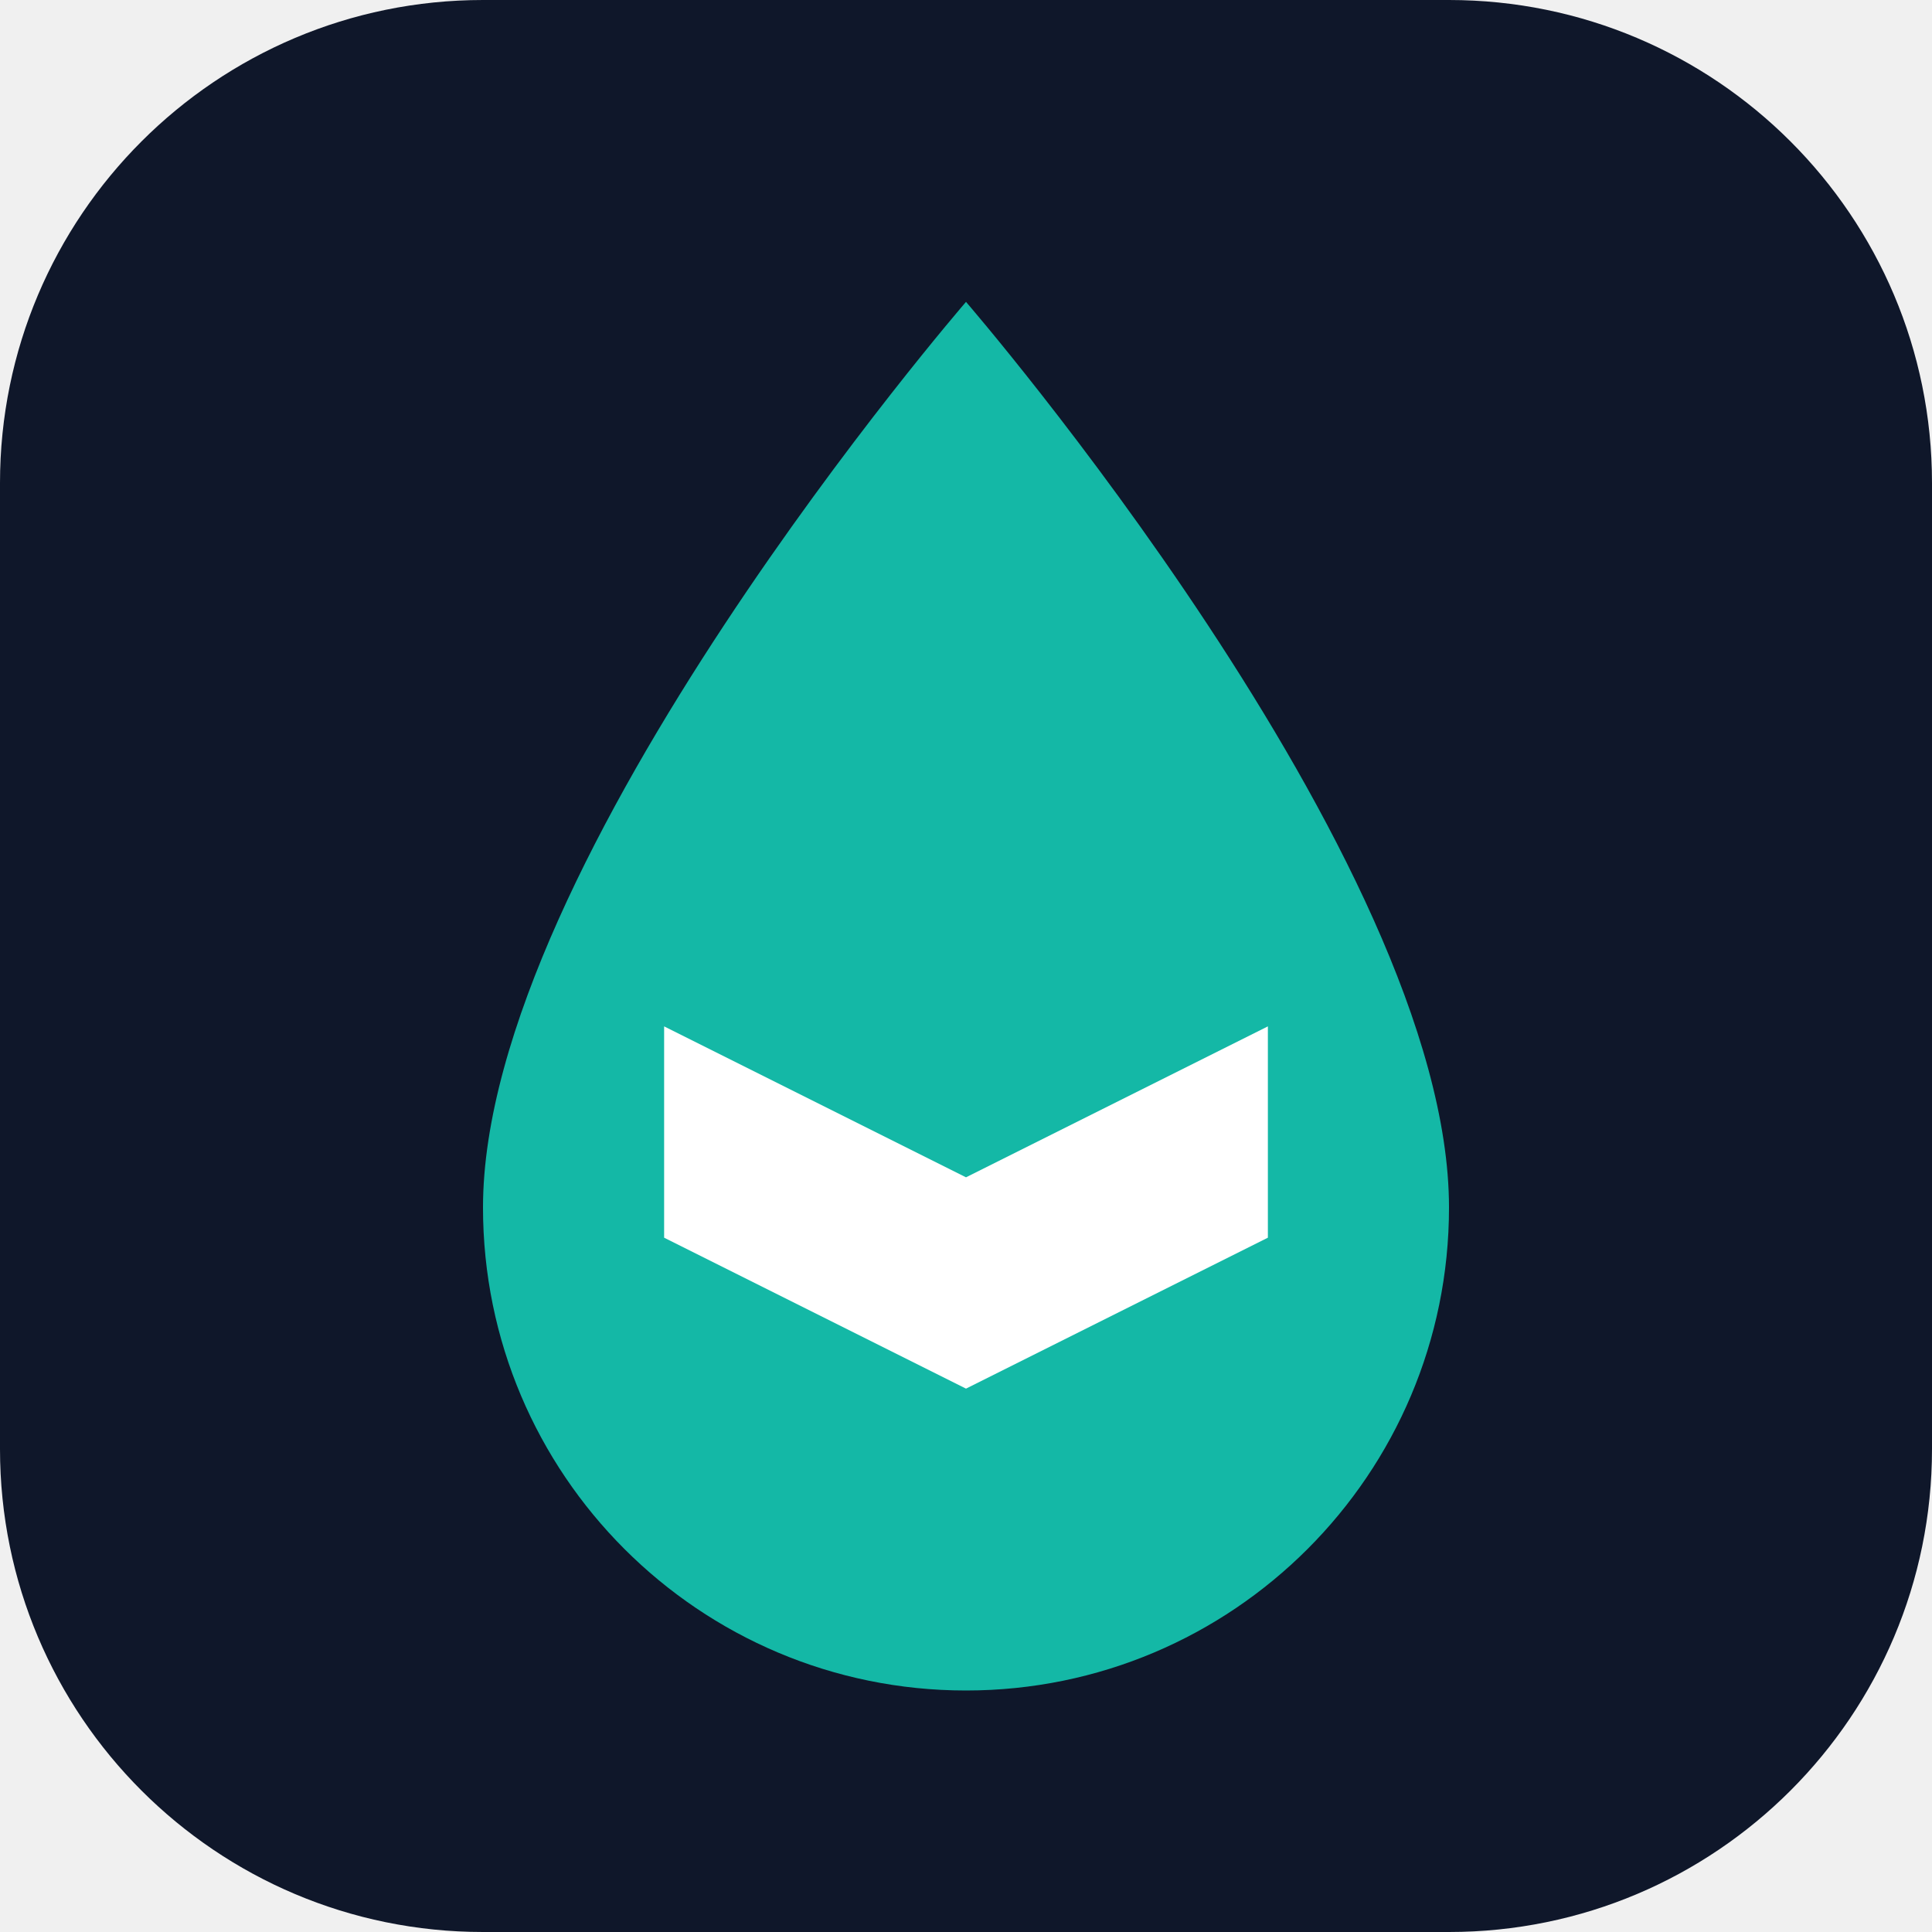
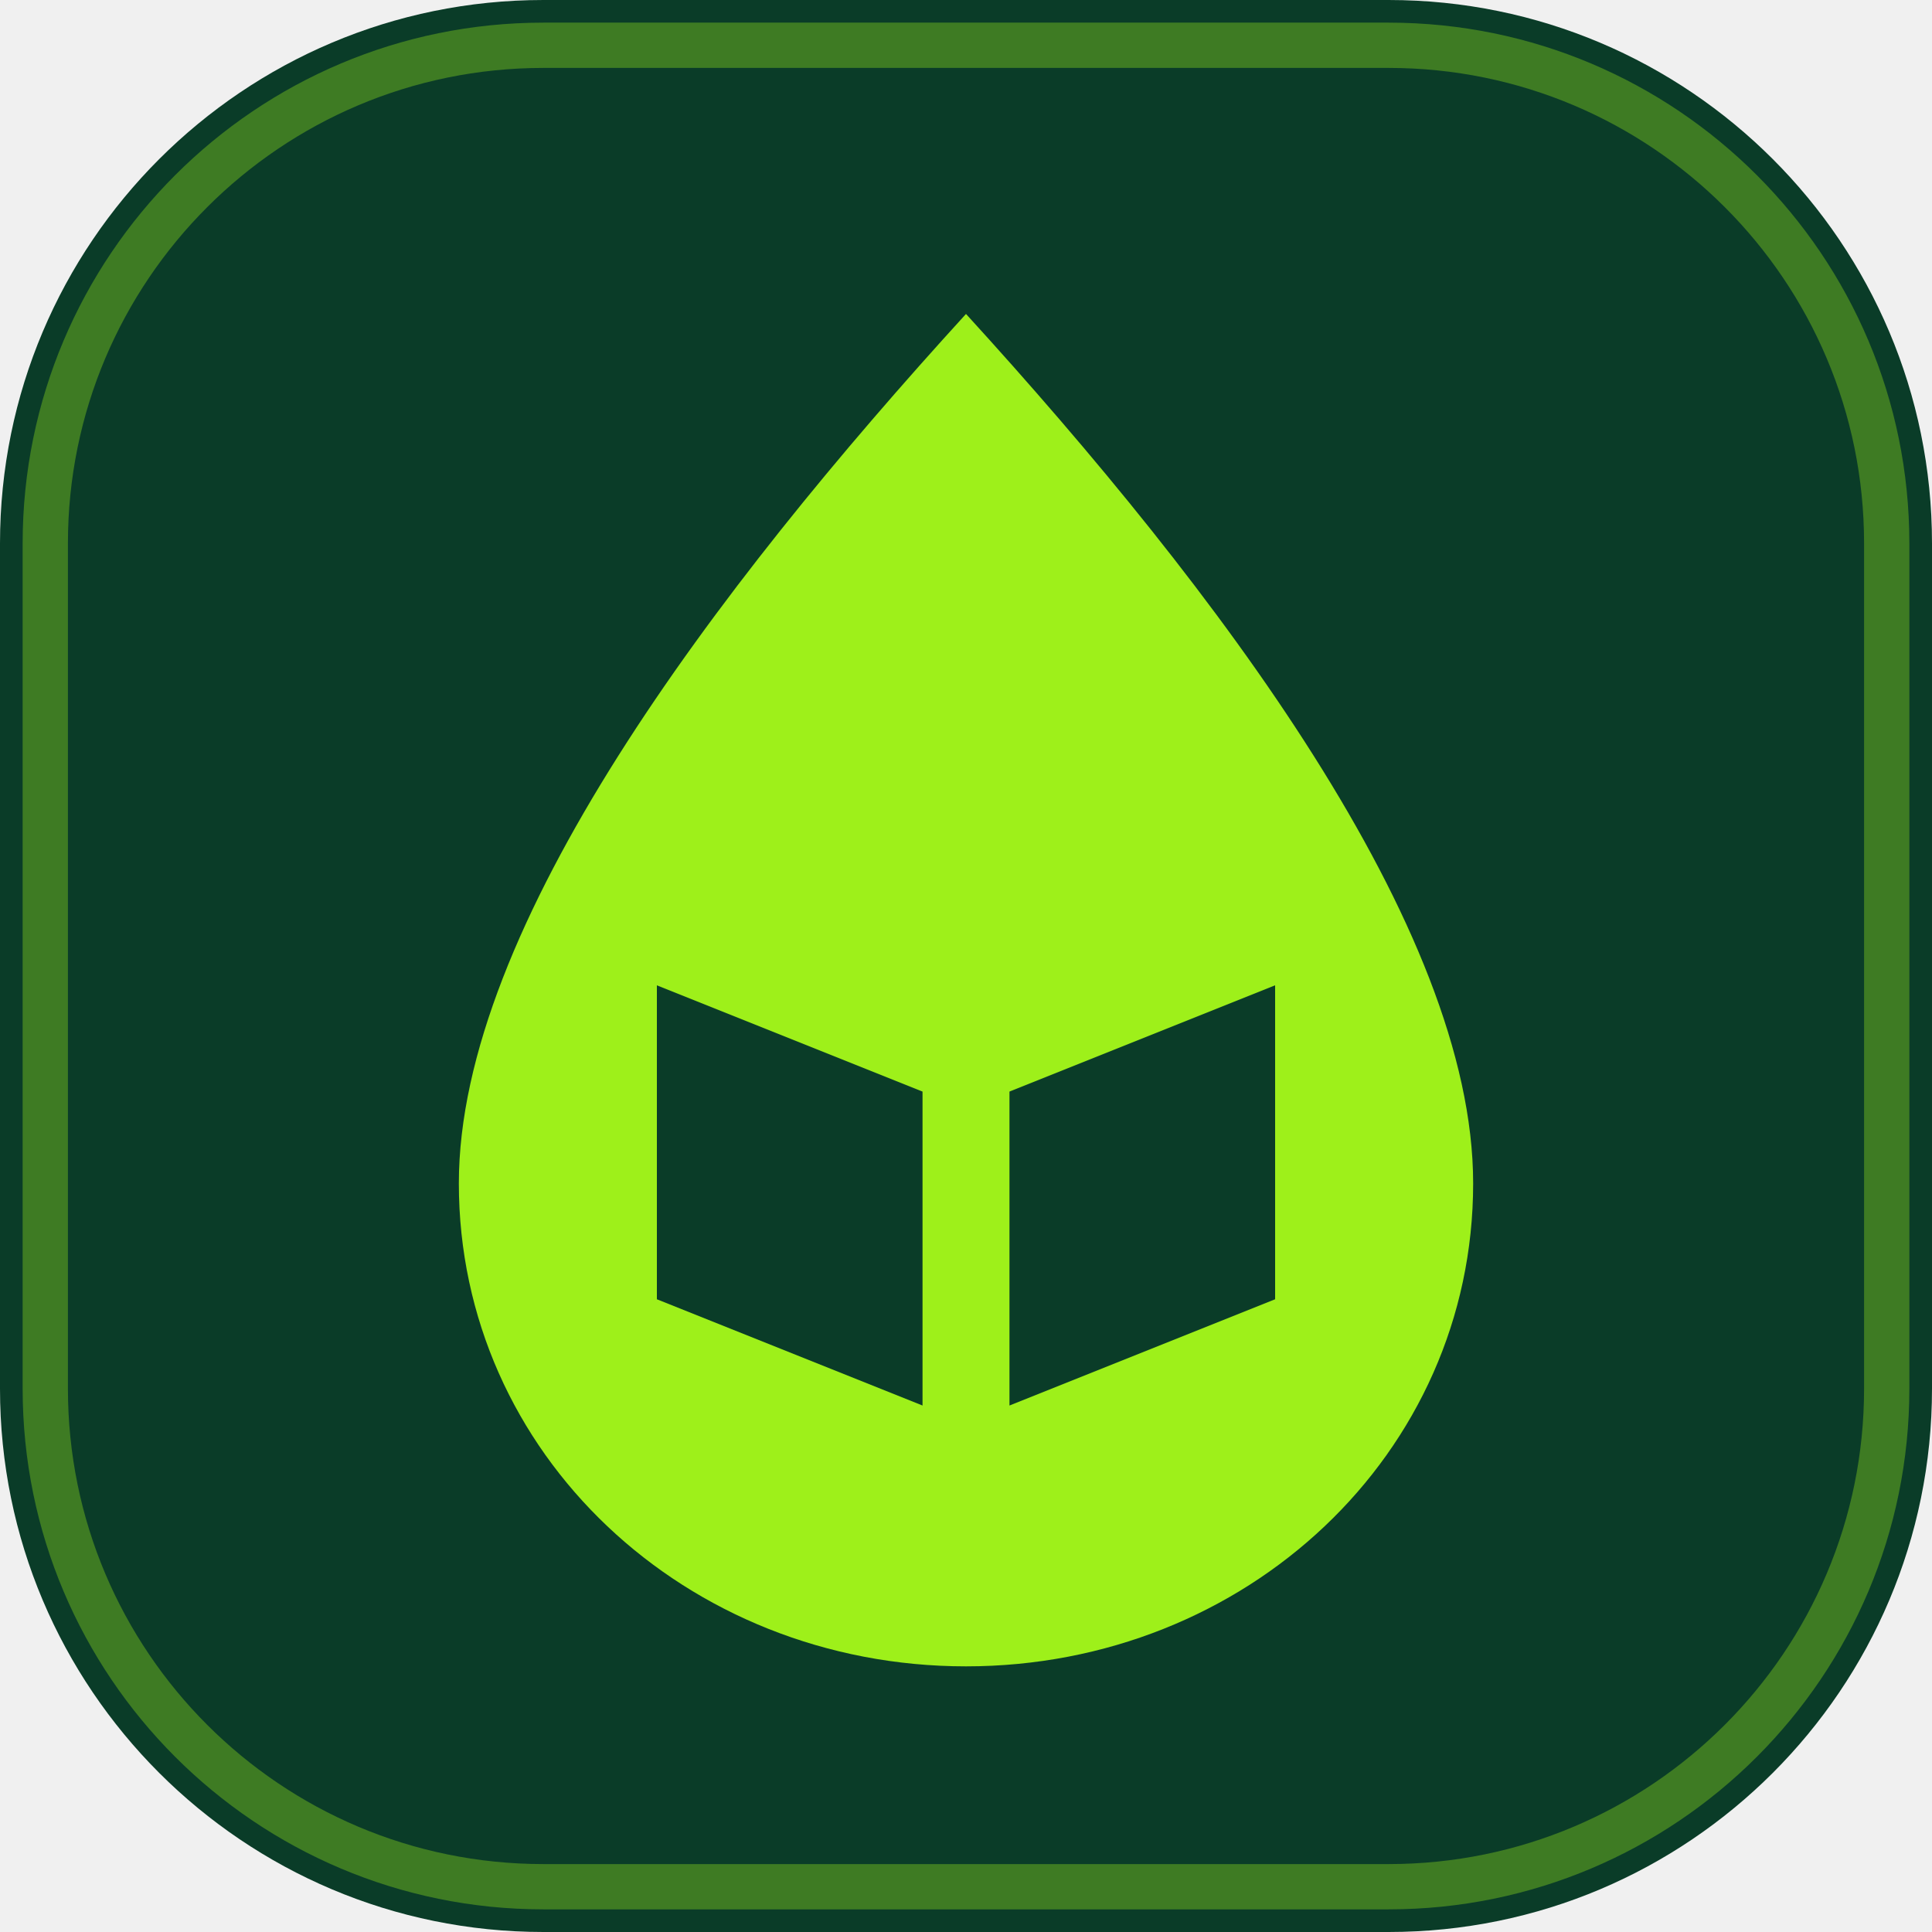
<svg xmlns="http://www.w3.org/2000/svg" viewBox="0 0 64 64" fill="none">
-   <rect width="64" height="64" rx="16" fill="#0F172A" />
-   <path d="M32 10C32 10 16 28.5 16 40C16 48.837 23.163 56 32 56C40.837 56 48 48.837 48 40C48 28.5 32 10 32 10Z" fill="#14B8A6" />
-   <path d="M32 39L22 34V41L32 46L42 41V34L32 39Z" fill="#FFFFFF" />
+   <rect width="64" height="64" rx="18" fill="#0A3C28" />
+   <rect x="1.5" y="1.5" width="61" height="61" rx="16.5" stroke="#9EF01A" stroke-opacity="0.35" stroke-width="1.5" />
+   <path d="M32 10.4C40.32 19.52 48.8 30.72 48.8 39.2C48.8 48.16 41.28 55.2 32 55.2C22.72 55.2 15.2 48.16 15.2 39.2C15.2 30.72 23.68 19.52 32 10.4Z" fill="#9EF01A" />
+   <path d="M30.56 36.16L21.76 32.64V43.04L30.56 46.56V36.16Z" fill="#0A3C28" />
+   <path d="M33.44 36.16L42.24 32.64V43.04L33.44 46.56V36.16Z" fill="#0A3C28" />
</svg>
